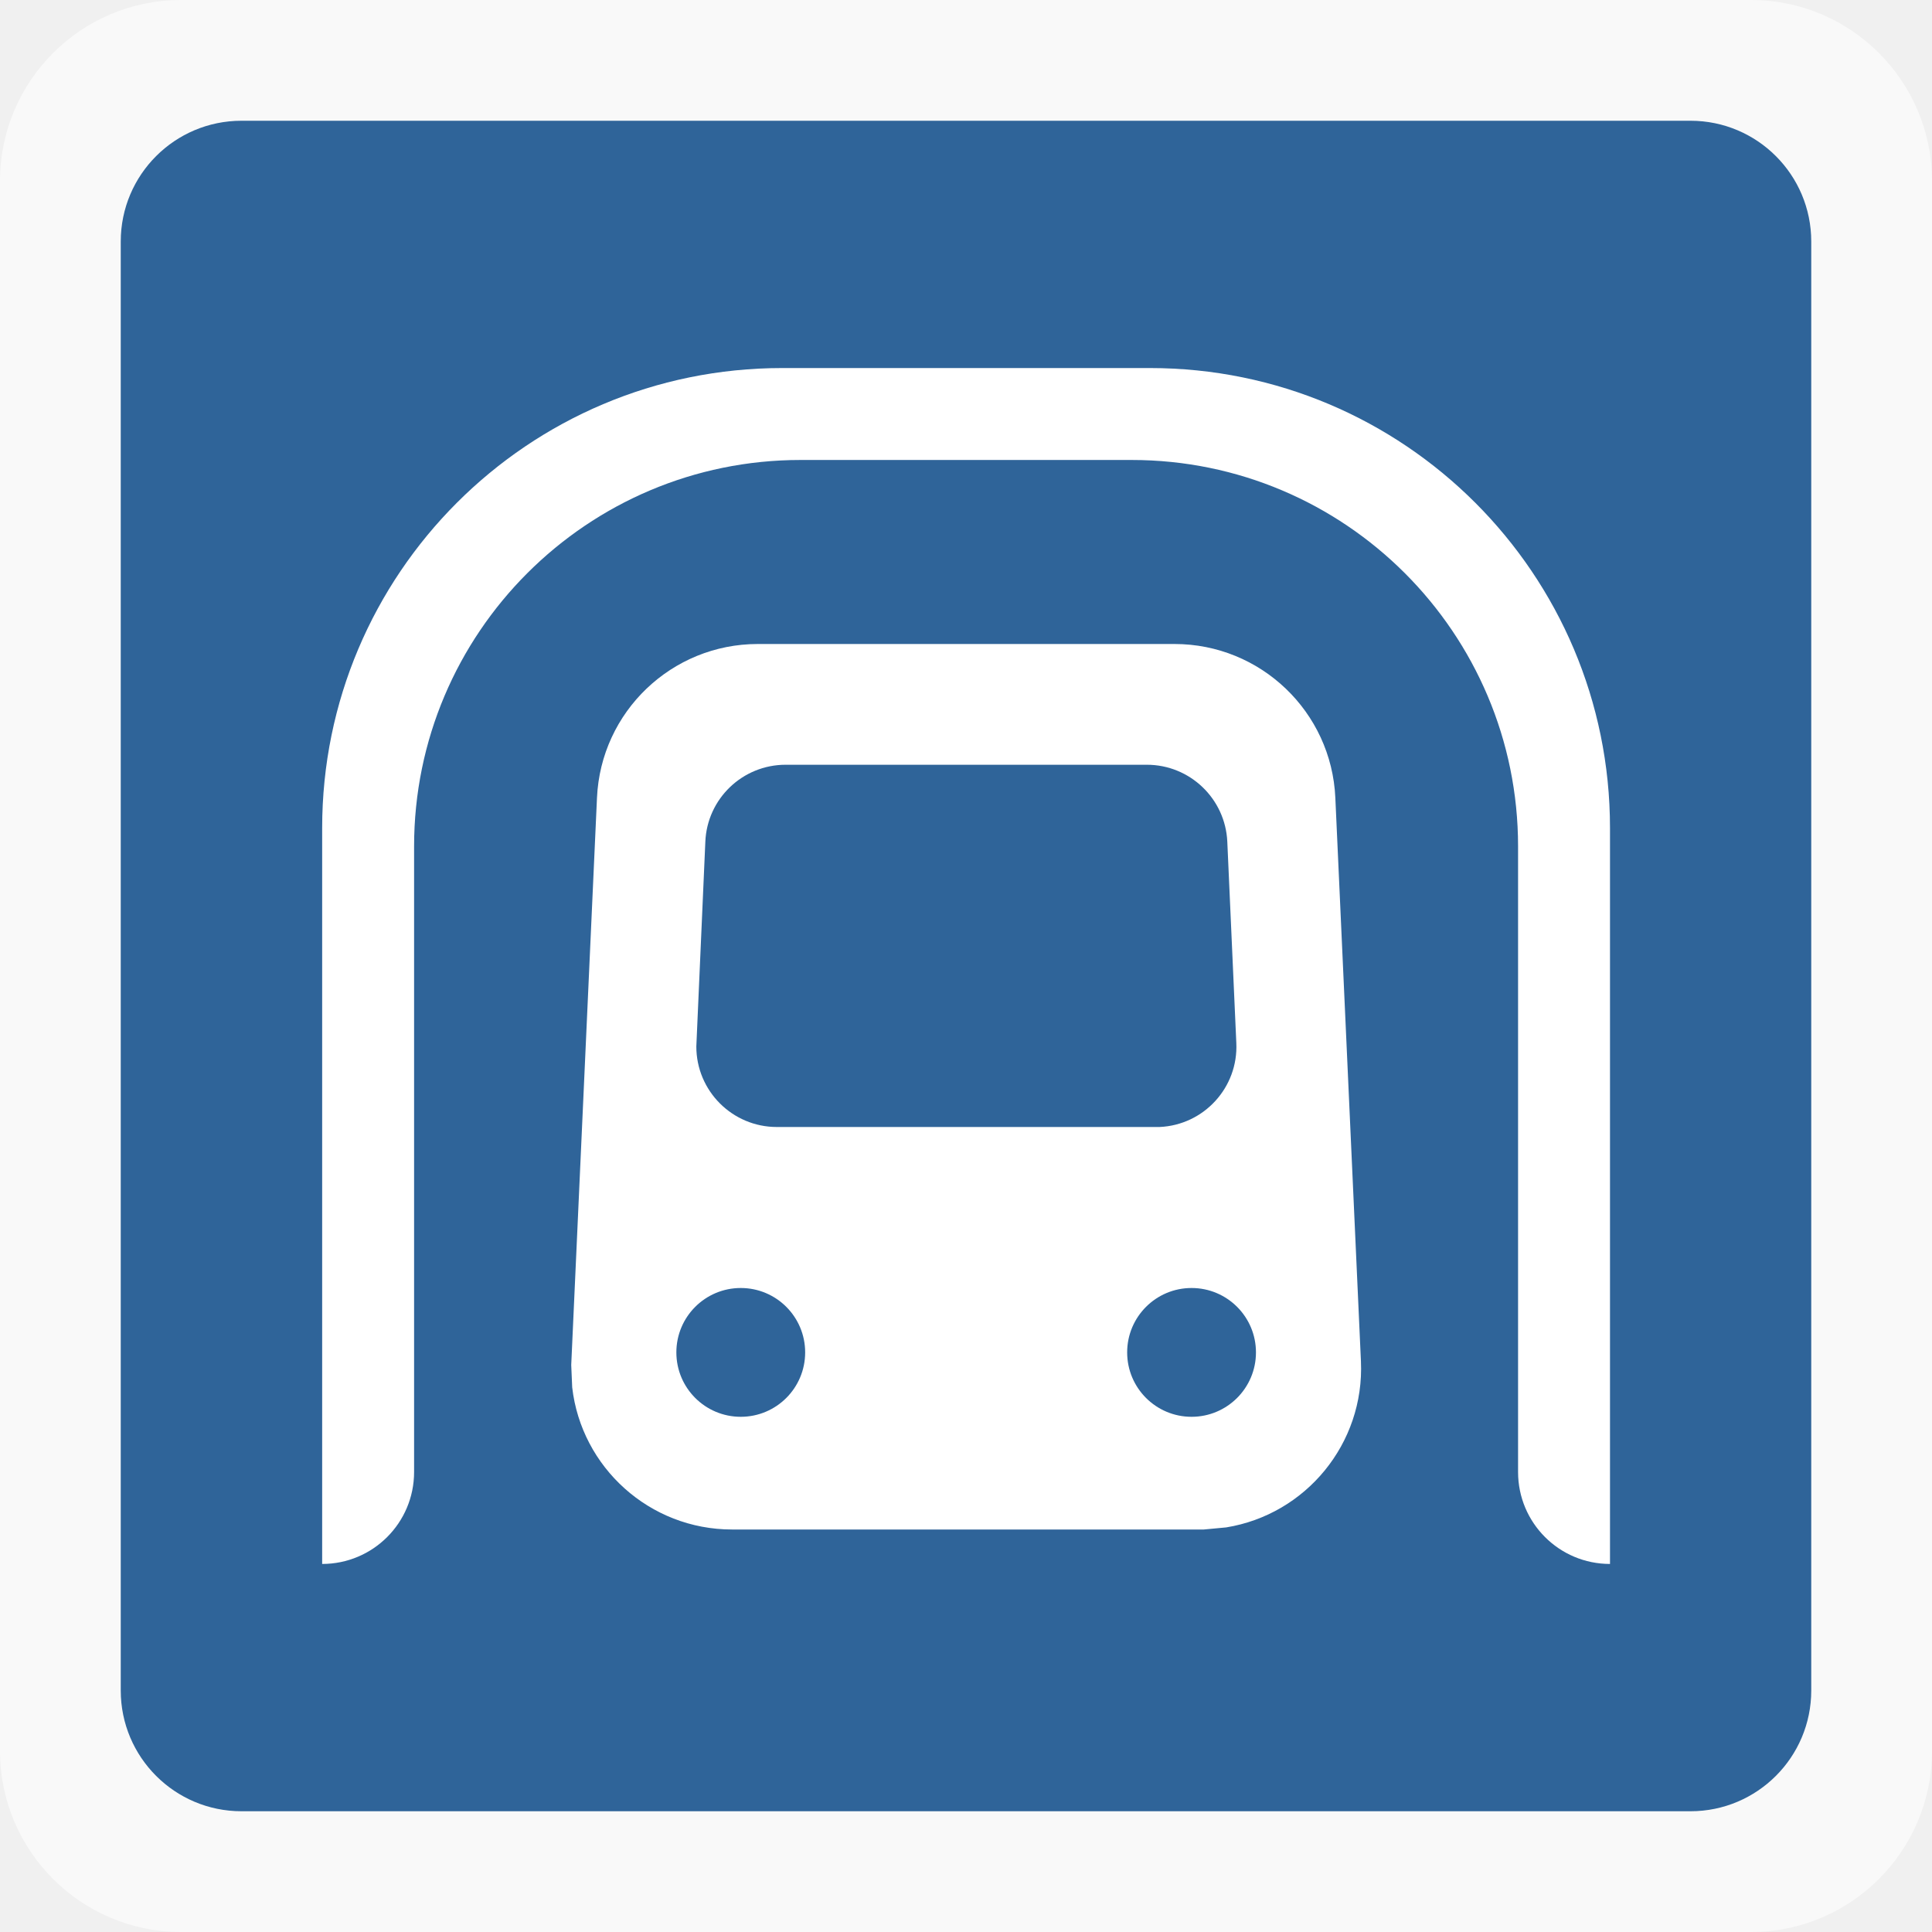
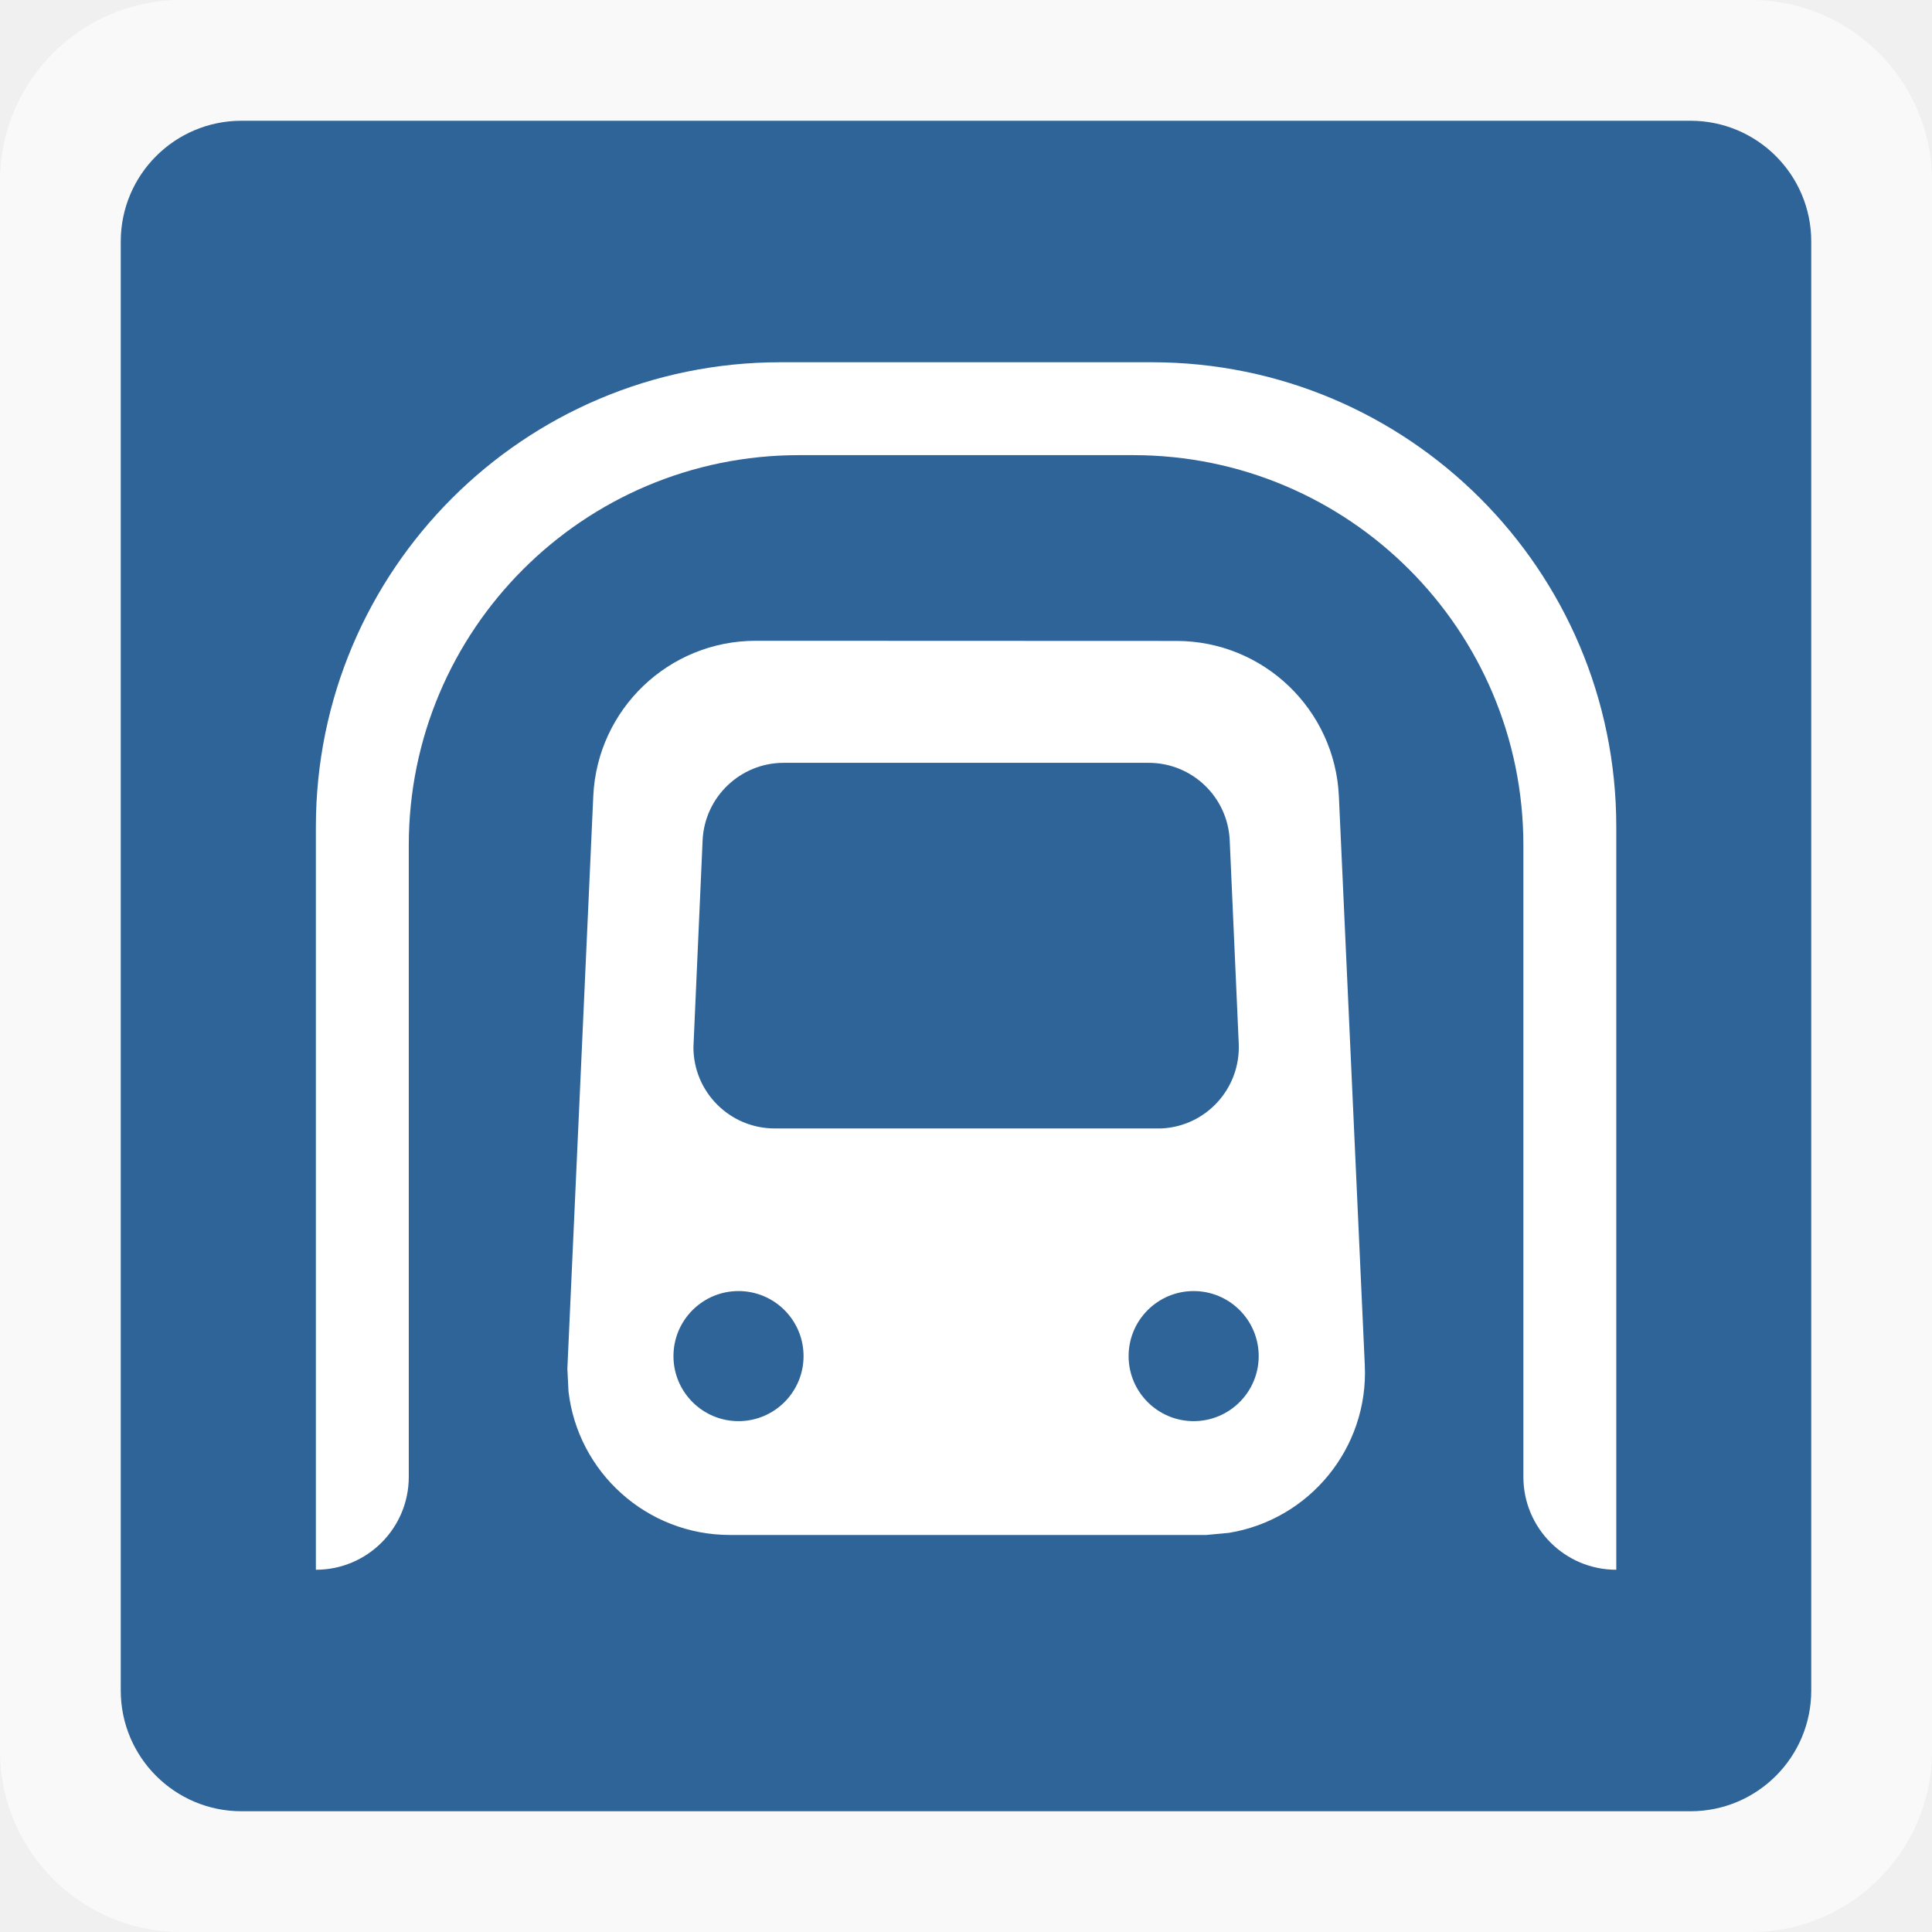
<svg xmlns="http://www.w3.org/2000/svg" height="12" viewBox="0 0 12 12" width="12">
  <g fill="none">
    <rect fill="#fff" height="12" opacity=".6" rx="1.125" width="12" />
    <rect fill="#2f6499" height="10.5" rx=".75" width="10.5" x=".75" y=".75" />
-     <path d="m7.143 2.286c1.578 0 2.857 1.279 2.857 2.857v4.571c-.316 0-.571-.256-.571-.571v-3.886c0-1.325-1.075-2.4-2.4-2.4h-2.057c-1.325 0-2.4 1.075-2.4 2.4v3.886c0 .316-.256.571-.571.571v-4.571c0-1.578 1.279-2.857 2.857-2.857zm.152 1.714c.535 0 .975.421.999.955l.159 3.5c.023.512-.343.952-.837 1.032l-.139.013-2.93 0c-.513 0-.936-.386-.993-.883l-.006-.139.16-3.523c.024-.534.464-.955.999-.955zm-2.694 4c-.221 0-.4.179-.4.4s.179.4.4.4.4-.179.4-.4-.179-.4-.4-.4zm2.8 0c-.221 0-.4.179-.4.4s.179.4.4.4.4-.179.4-.4-.179-.4-.4-.4zm-.278-3.25h-2.243c-.268 0-.488.211-.499.478l-.056 1.272c0 .276.224.5.5.5l2.377-0c.276-.012.49-.246.477-.522l-.056-1.25c-.012-.267-.232-.478-.5-.478z" fill="#fff" />
+     <path d="m7.154 2.25c1.593 0 2.885 1.292 2.885 2.885v4.615c-.319 0-.577-.258-.577-.577v-3.923c0-1.338-1.085-2.423-2.423-2.423h-2.077c-1.338 0-2.423 1.085-2.423 2.423v3.923c0 .319-.258.577-.577.577v-4.615c0-1.593 1.292-2.885 2.885-2.885zm.153 1.731c.54 0 .984.425 1.009.964l.161 3.534c.024.517-.346.961-.845 1.042l-.14.013-2.958 0c-.518 0-.945-.39-1.003-.892l-.007-.141.161-3.557c.025-.539.469-.964 1.009-.964zm-2.72 4.038c-.223 0-.404.181-.404.404 0 .223.181.404.404.404s.404-.181.404-.404c0-.223-.181-.404-.404-.404zm2.827 0c-.223 0-.404.181-.404.404 0 .223.181.404.404.404s.404-.181.404-.404c0-.223-.181-.404-.404-.404zm-.281-3.281h-2.265c-.27 0-.492.213-.504.482l-.057 1.284c0 .279.226.505.505.505l2.4-0c.279-.012.494-.248.482-.527l-.056-1.262c-.012-.27-.234-.482-.504-.482z" fill="#fff" />
  </g>
</svg>
